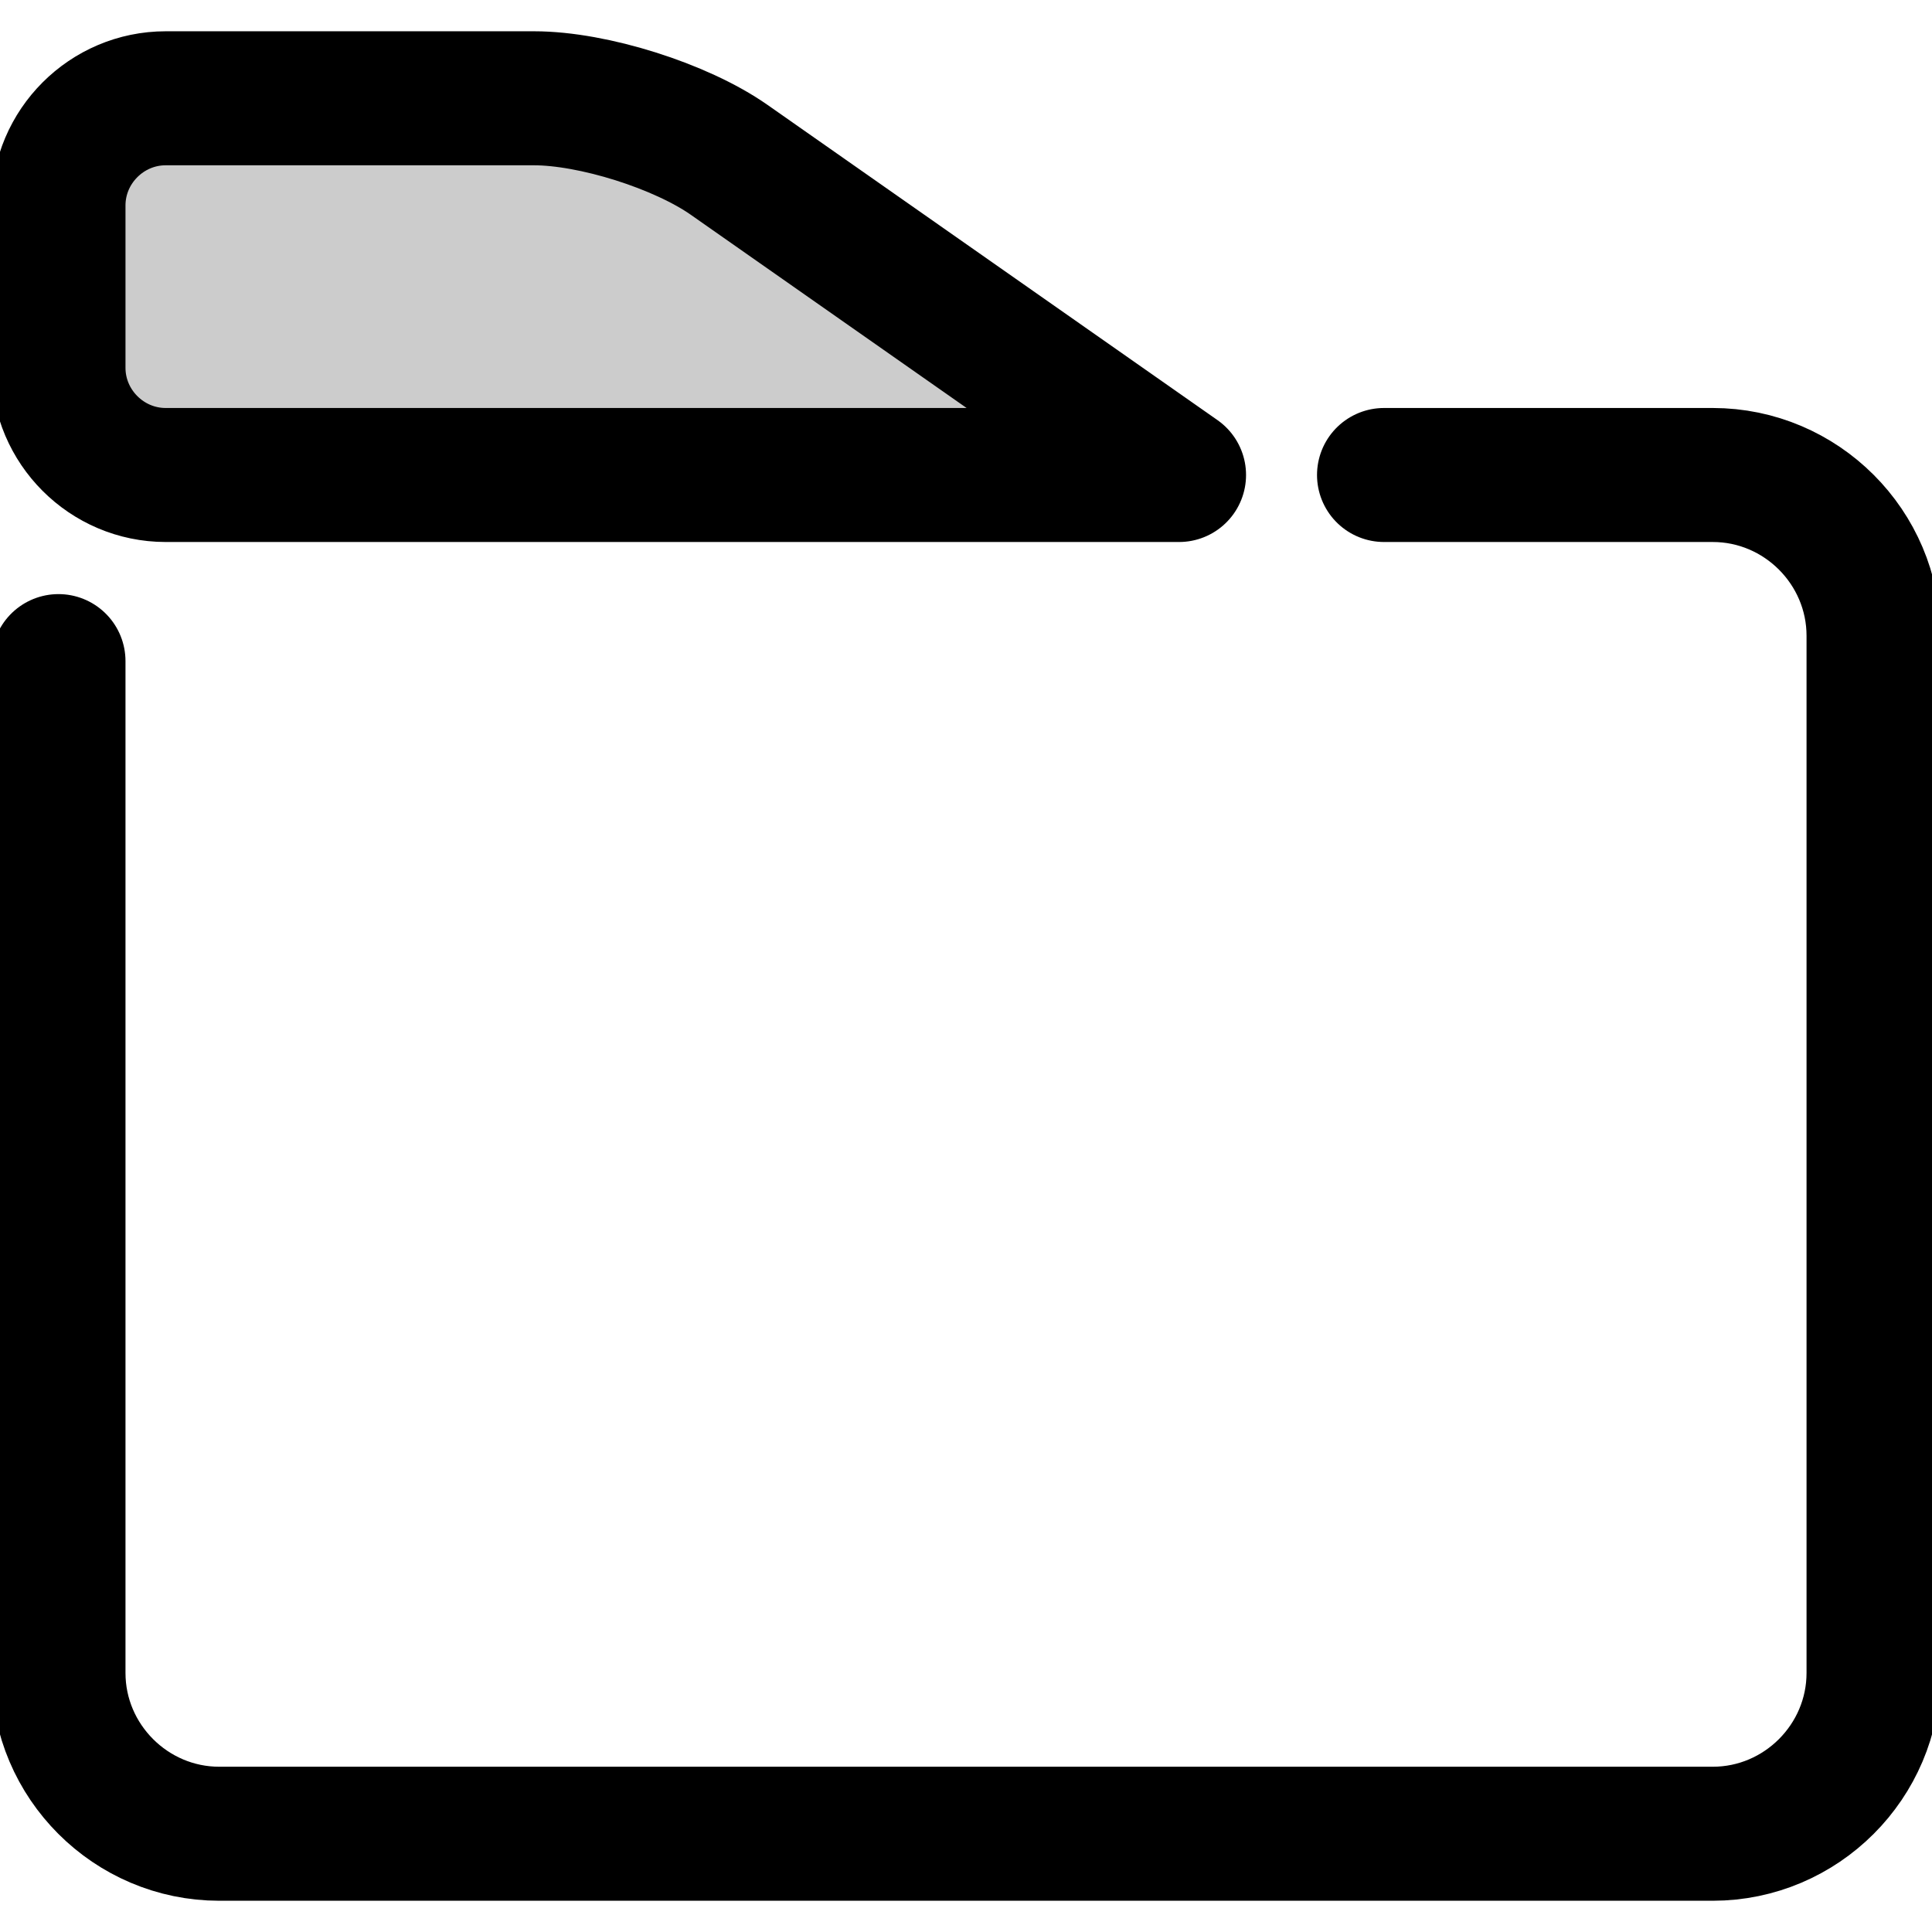
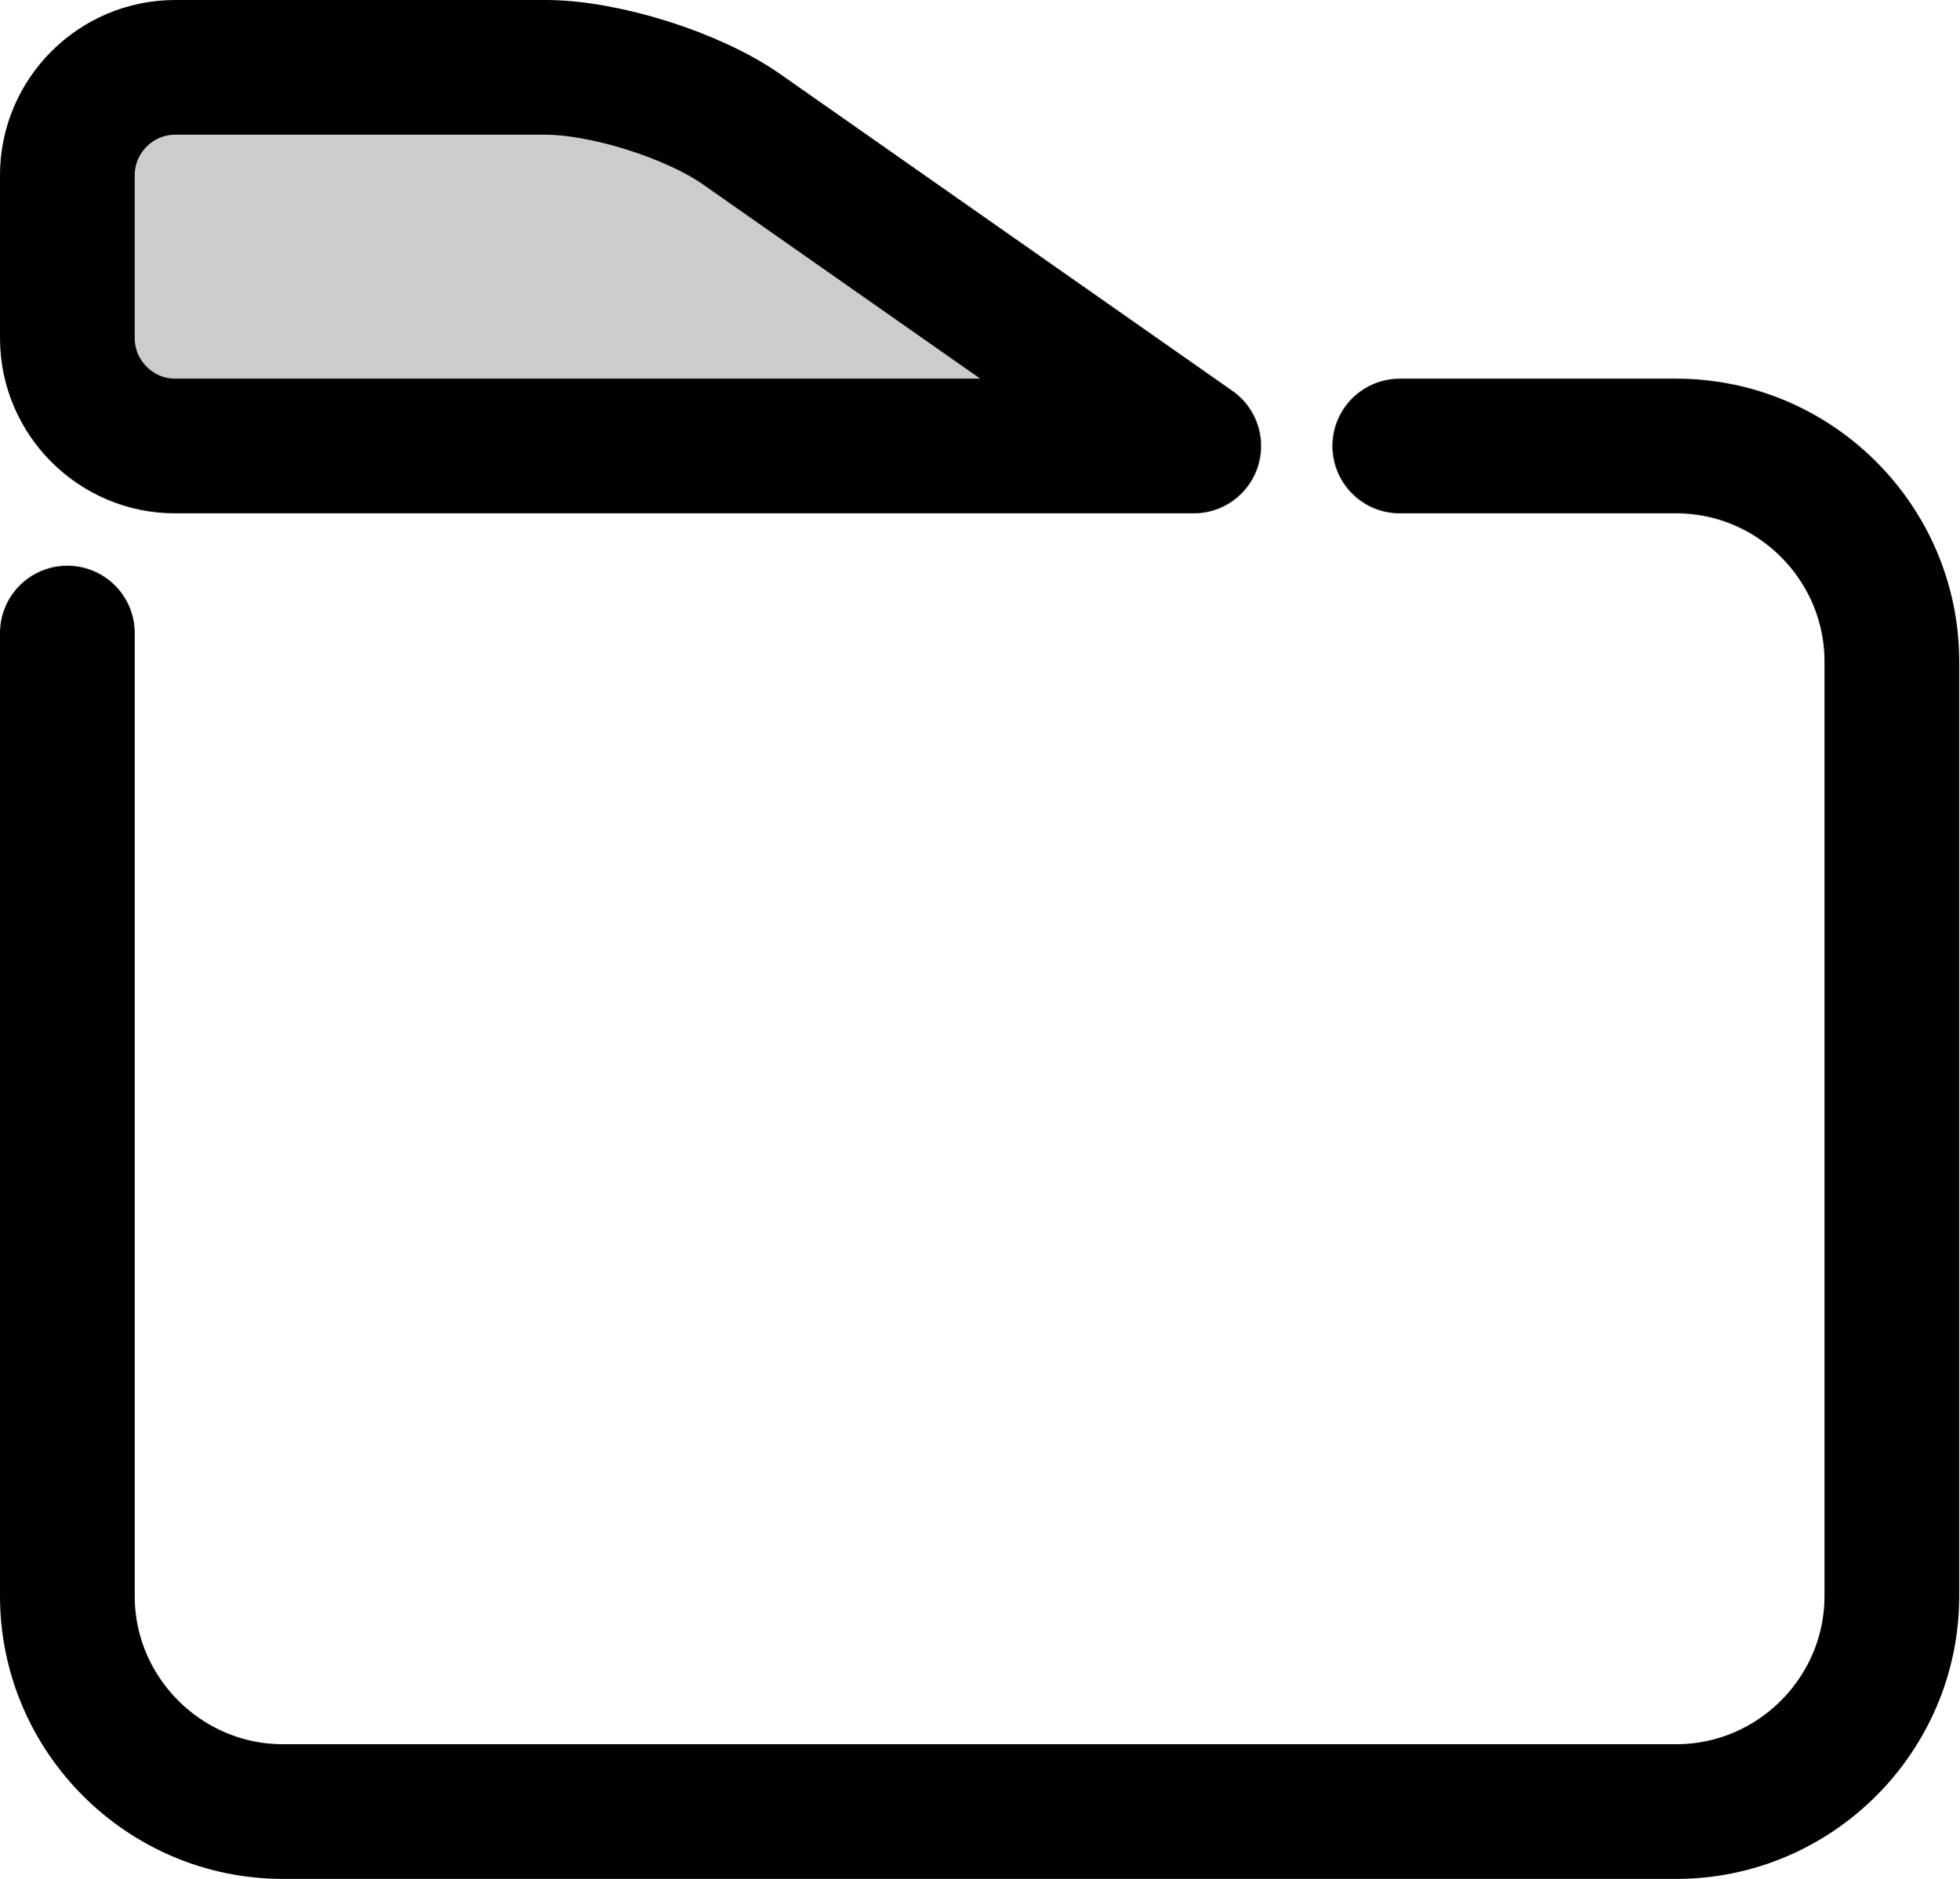
- <svg xmlns="http://www.w3.org/2000/svg" version="1.1" id="Layer_1" x="0px" y="0px" width="72.083px" height="72.083px" viewBox="0 0 72.083 72.083" enable-background="new 0 0 72.083 72.083" xml:space="preserve">
-   <path fill="none" stroke="currentColor" stroke-width="6" stroke-linecap="round" stroke-linejoin="round" stroke-miterlimit="10" d="  M2.182,18.263" />
-   <path fill="currentColor" fill-opacity=".2" stroke="currentColor" stroke-width="6" stroke-linecap="round" stroke-linejoin="round" stroke-miterlimit="10" d="  M2.182,18.263" />
+ <svg xmlns="http://www.w3.org/2000/svg" version="1.1" id="Layer_1" x="0px" y="0px" width="72.72px" height="69.75px" viewBox="0 0 72.72 69.75" enable-background="new 0 0 72.72 69.75" xml:space="preserve">
+   <path fill="none" stroke="currentColor" stroke-width="6" stroke-linecap="round" stroke-linejoin="round" stroke-miterlimit="10" d="  M2.5,17.096" />
+   <path fill="currentColor" fill-opacity=".2" stroke="currentColor" stroke-width="6" stroke-linecap="round" stroke-linejoin="round" stroke-miterlimit="10" d="  M2.5,17.096" />
  <g>
-     <path fill="none" stroke="currentColor" stroke-width="5" stroke-linecap="round" stroke-linejoin="round" stroke-miterlimit="10" d="   M2.182,24.666v37.751c0,3.3,2.7,6,6,6h55.72c3.3,0,6-2.7,6-6V23.722c0-3.3-2.7-6-6-6H51.638" />
+     <path fill="none" stroke="currentColor" stroke-width="5" stroke-linecap="round" stroke-linejoin="round" stroke-miterlimit="10" d="   M2.5,23.499V59.25c0,4.4,3.6,8,8,8h51.72c4.4,0,8-3.6,8-8V24.556c0-4.4-3.6-8-8-8H51.956" />
  </g>
  <g>
-     <path fill="currentColor" fill-opacity=".2" d="M43.99,17.722H6.182c-2.2,0-4-1.8-4-4V7.667c0-2.2,1.8-4,4-4h13.745c2.2,0,5.474,1.033,7.276,2.295   L43.99,17.722" />
-     <path fill="none" stroke="currentColor" stroke-width="5" stroke-linecap="round" stroke-linejoin="round" stroke-miterlimit="10" d="   M43.99,17.722H6.182c-2.2,0-4-1.8-4-4V7.667c0-2.2,1.8-4,4-4h13.745c2.2,0,5.474,1.033,7.276,2.295L43.99,17.722" />
+     <path fill="currentColor" fill-opacity=".2" d="M44.309,16.556H6.5c-2.2,0-4-1.8-4-4V6.5c0-2.2,1.8-4,4-4h13.745c2.2,0,5.474,1.033,7.276,2.295   L44.309,16.556" />
+     <path fill="none" stroke="currentColor" stroke-width="5" stroke-linecap="round" stroke-linejoin="round" stroke-miterlimit="10" d="   M44.309,16.556H6.5c-2.2,0-4-1.8-4-4V6.5c0-2.2,1.8-4,4-4h13.745c2.2,0,5.474,1.033,7.276,2.295L44.309,16.556" />
  </g>
</svg>
